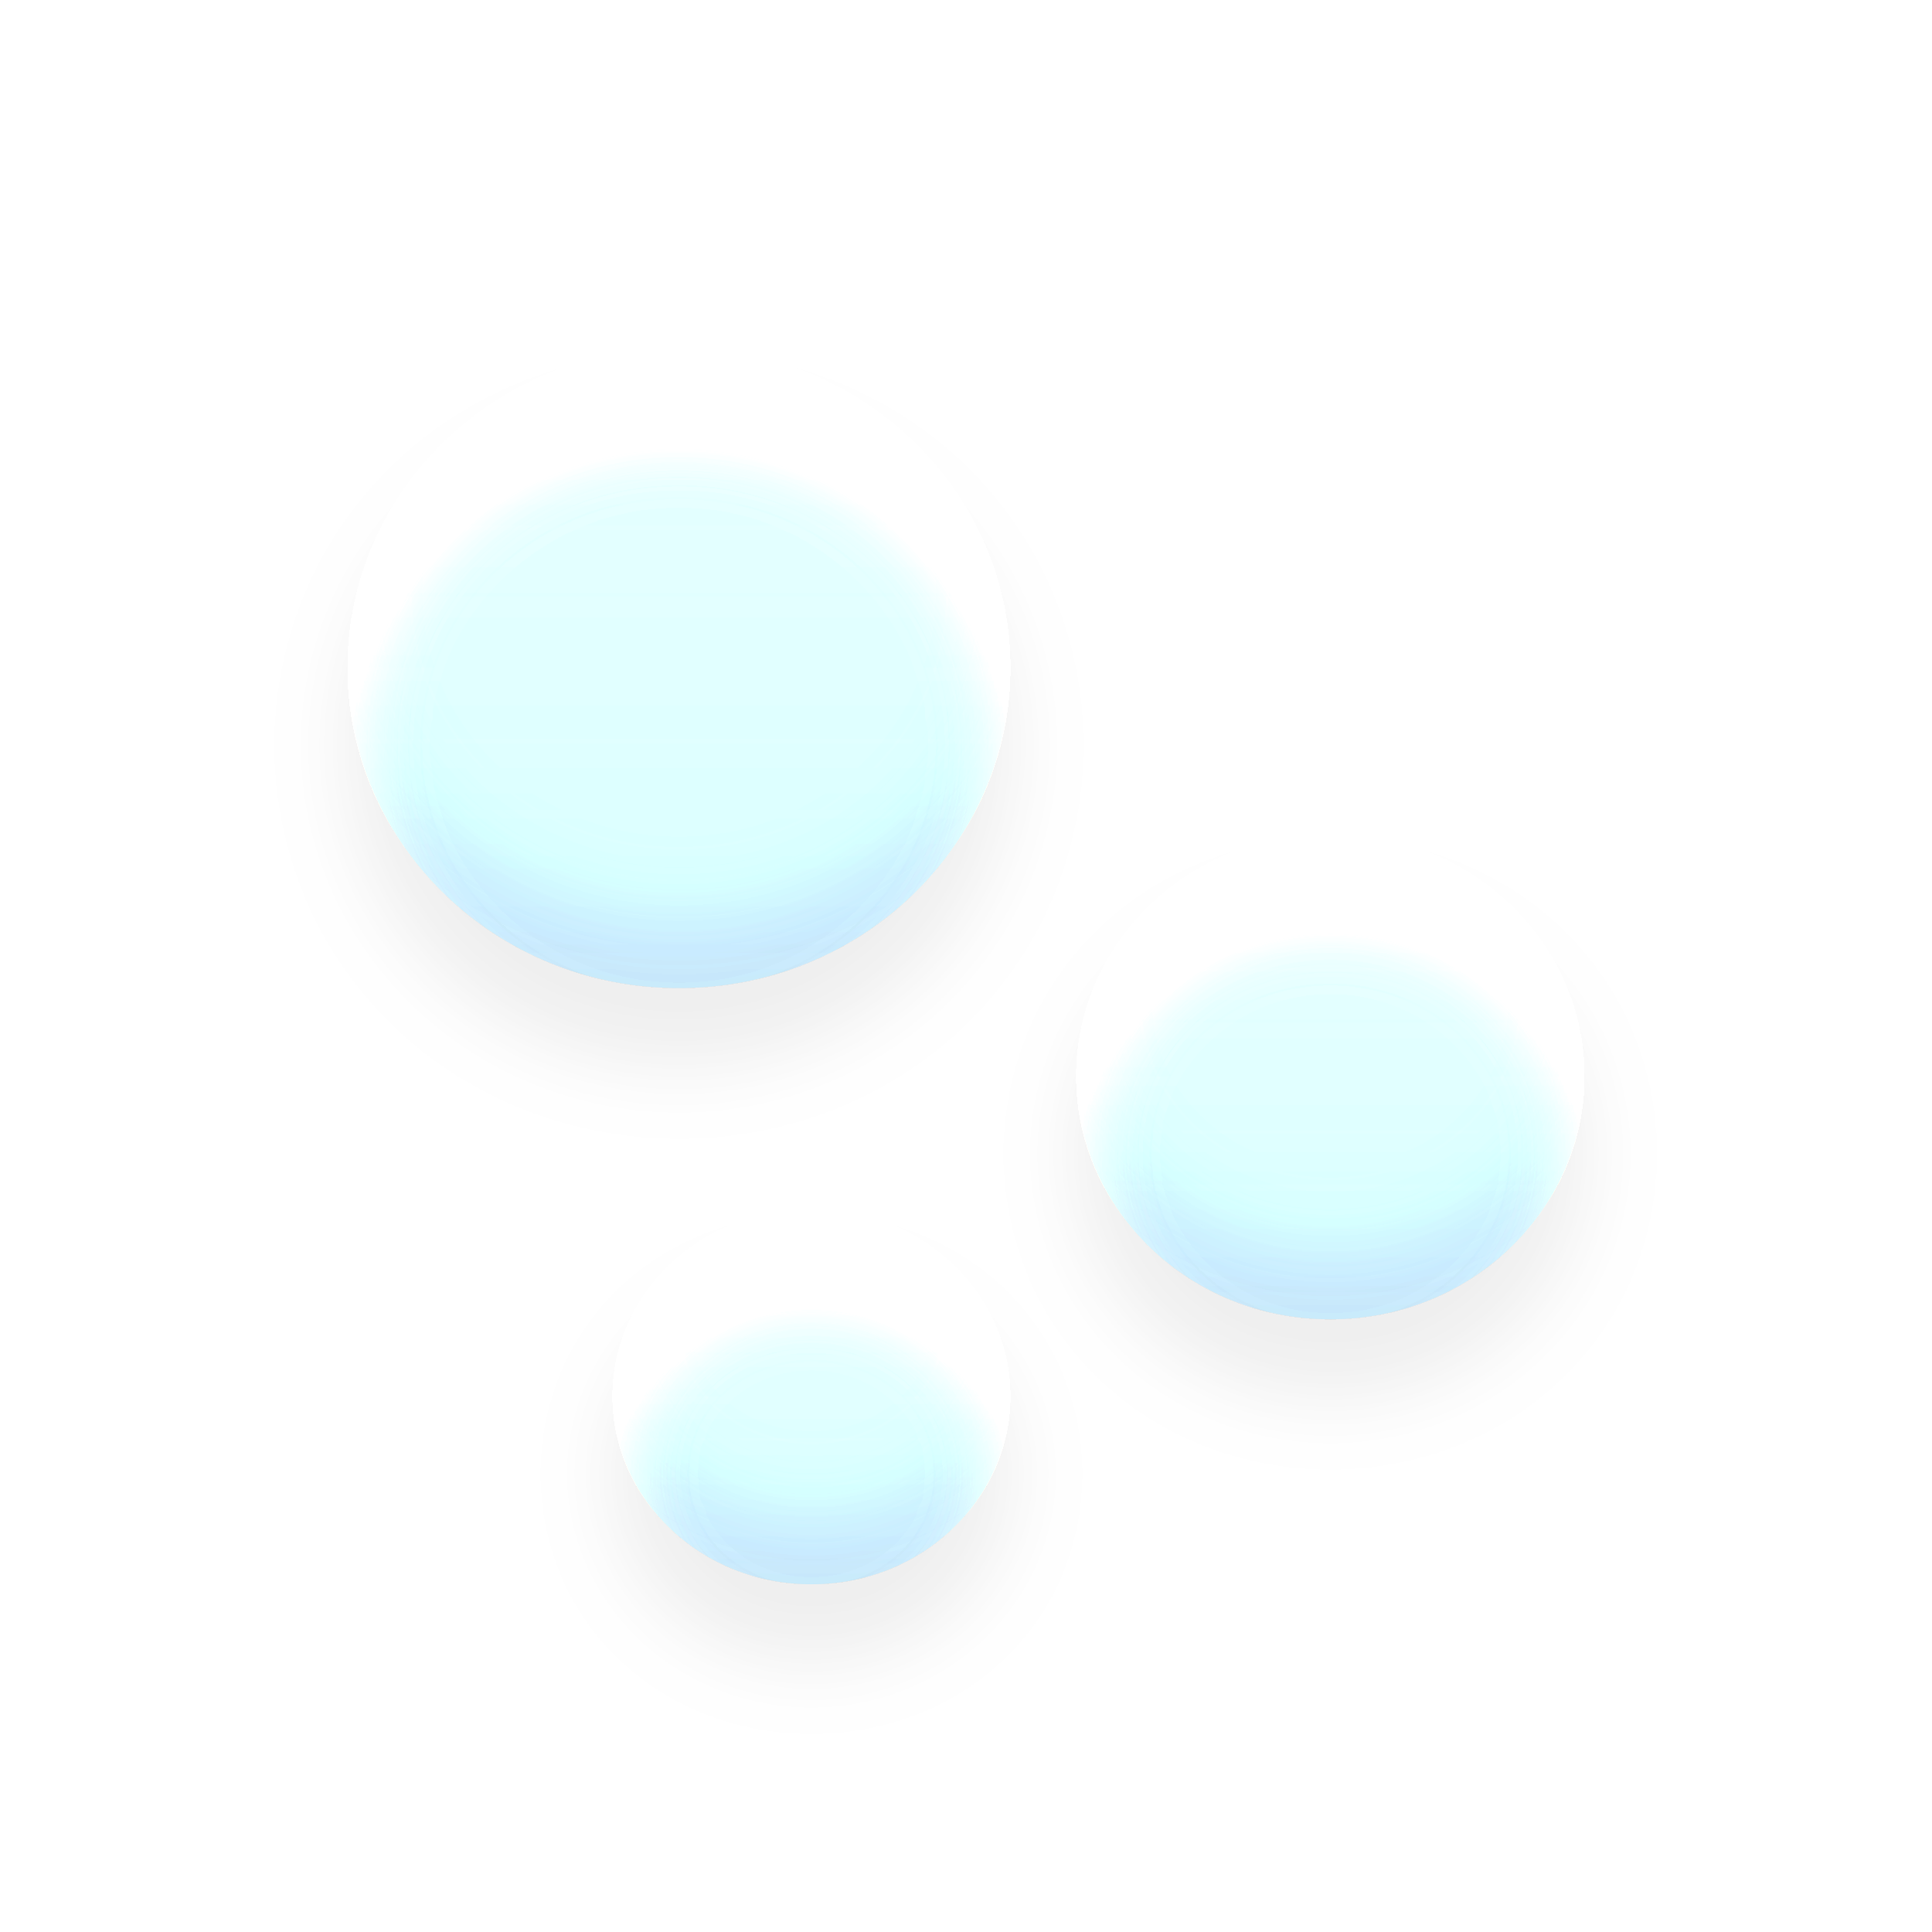
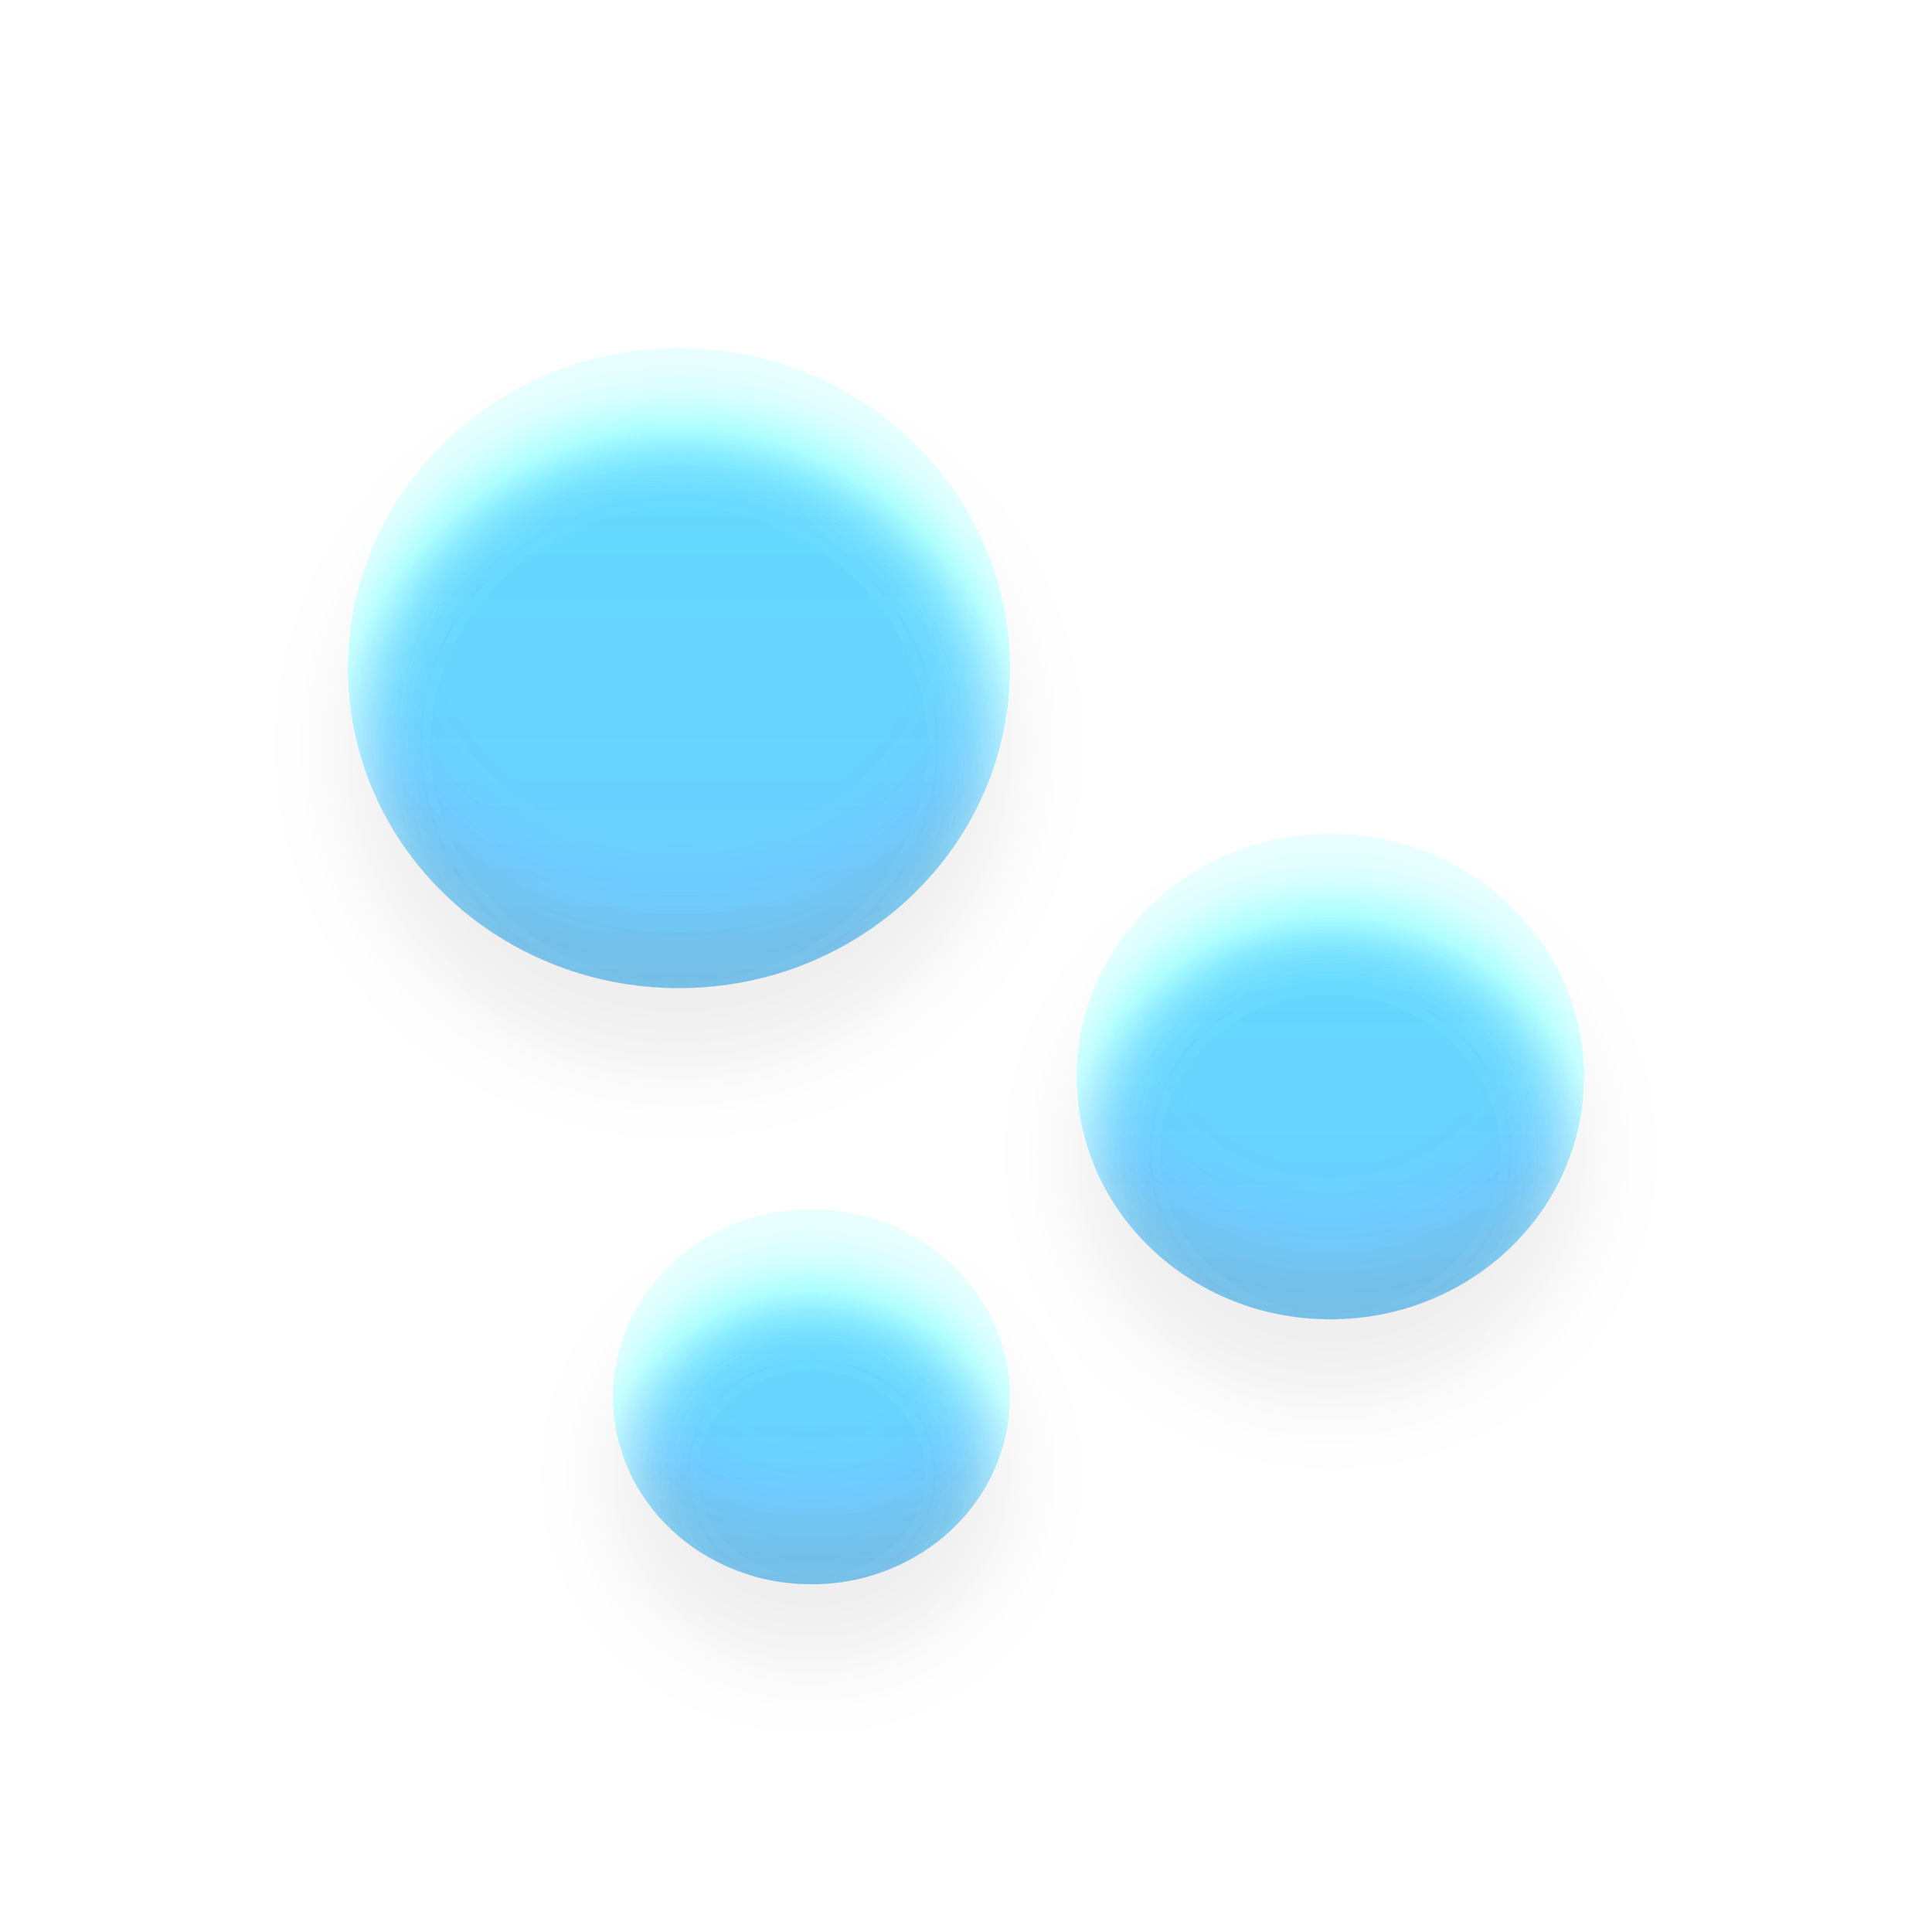
<svg xmlns="http://www.w3.org/2000/svg" width="100" height="100" viewBox="0 0 100 100" fill="none">
  <g style="mix-blend-mode:hard-light" opacity="0.66" filter="url(#filter0_diii_5_6)">
-     <ellipse cx="35.143" cy="34.571" rx="17.143" ry="16.571" fill="#6F98AF" />
+     <ellipse cx="35.143" cy="34.571" rx="17.143" ry="16.571" fill="#096598" />
    <ellipse cx="35.143" cy="34.571" rx="17.143" ry="16.571" fill="url(#paint0_linear_5_6)" />
  </g>
  <g style="mix-blend-mode:hard-light" opacity="0.66" filter="url(#filter1_diii_5_6)">
-     <ellipse cx="68.857" cy="55.714" rx="13.143" ry="12.571" fill="#6F98AF" />
+     <ellipse cx="68.857" cy="55.714" rx="13.143" ry="12.571" fill="#096598" />
    <ellipse cx="68.857" cy="55.714" rx="13.143" ry="12.571" fill="url(#paint1_linear_5_6)" />
  </g>
  <g style="mix-blend-mode:hard-light" opacity="0.66" filter="url(#filter2_diii_5_6)">
-     <ellipse cx="42" cy="72.286" rx="10.286" ry="9.714" fill="#6F98AF" />
+     <ellipse cx="42" cy="72.286" rx="10.286" ry="9.714" fill="#096598" />
    <ellipse cx="42" cy="72.286" rx="10.286" ry="9.714" fill="url(#paint2_linear_5_6)" />
  </g>
  <defs>
    <filter id="filter0_diii_5_6" x="14" y="14" width="42.286" height="45.143" filterUnits="userSpaceOnUse" color-interpolation-filters="sRGB">
      <feFlood flood-opacity="0" result="BackgroundImageFix" />
      <feColorMatrix in="SourceAlpha" type="matrix" values="0 0 0 0 0 0 0 0 0 0 0 0 0 0 0 0 0 0 127 0" result="hardAlpha" />
      <feOffset dy="4" />
      <feGaussianBlur stdDeviation="2" />
      <feComposite in2="hardAlpha" operator="out" />
      <feColorMatrix type="matrix" values="0 0 0 0 0 0 0 0 0 0 0 0 0 0 0 0 0 0 0.1 0" />
      <feBlend mode="normal" in2="BackgroundImageFix" result="effect1_dropShadow_5_6" />
      <feBlend mode="normal" in="SourceGraphic" in2="effect1_dropShadow_5_6" result="shape" />
      <feColorMatrix in="SourceAlpha" type="matrix" values="0 0 0 0 0 0 0 0 0 0 0 0 0 0 0 0 0 0 127 0" result="hardAlpha" />
      <feOffset dy="-4" />
      <feGaussianBlur stdDeviation="2" />
      <feComposite in2="hardAlpha" operator="arithmetic" k2="-1" k3="1" />
      <feColorMatrix type="matrix" values="0 0 0 0 0.176 0 0 0 0 0.176 0 0 0 0 0.176 0 0 0 0.25 0" />
      <feBlend mode="normal" in2="shape" result="effect2_innerShadow_5_6" />
      <feColorMatrix in="SourceAlpha" type="matrix" values="0 0 0 0 0 0 0 0 0 0 0 0 0 0 0 0 0 0 127 0" result="hardAlpha" />
      <feOffset dy="4" />
      <feGaussianBlur stdDeviation="2" />
      <feComposite in2="hardAlpha" operator="arithmetic" k2="-1" k3="1" />
      <feColorMatrix type="matrix" values="0 0 0 0 0.996 0 0 0 0 0.796 0 0 0 0 0.286 0 0 0 0.25 0" />
      <feBlend mode="normal" in2="effect2_innerShadow_5_6" result="effect3_innerShadow_5_6" />
      <feColorMatrix in="SourceAlpha" type="matrix" values="0 0 0 0 0 0 0 0 0 0 0 0 0 0 0 0 0 0 127 0" result="hardAlpha" />
      <feOffset dy="4" />
      <feGaussianBlur stdDeviation="2" />
      <feComposite in2="hardAlpha" operator="arithmetic" k2="-1" k3="1" />
      <feColorMatrix type="matrix" values="0 0 0 0 0.941 0 0 0 0 0.941 0 0 0 0 0.949 0 0 0 0.25 0" />
      <feBlend mode="normal" in2="effect3_innerShadow_5_6" result="effect4_innerShadow_5_6" />
    </filter>
    <filter id="filter1_diii_5_6" x="51.714" y="39.143" width="34.286" height="37.143" filterUnits="userSpaceOnUse" color-interpolation-filters="sRGB">
      <feFlood flood-opacity="0" result="BackgroundImageFix" />
      <feColorMatrix in="SourceAlpha" type="matrix" values="0 0 0 0 0 0 0 0 0 0 0 0 0 0 0 0 0 0 127 0" result="hardAlpha" />
      <feOffset dy="4" />
      <feGaussianBlur stdDeviation="2" />
      <feComposite in2="hardAlpha" operator="out" />
      <feColorMatrix type="matrix" values="0 0 0 0 0 0 0 0 0 0 0 0 0 0 0 0 0 0 0.1 0" />
      <feBlend mode="normal" in2="BackgroundImageFix" result="effect1_dropShadow_5_6" />
      <feBlend mode="normal" in="SourceGraphic" in2="effect1_dropShadow_5_6" result="shape" />
      <feColorMatrix in="SourceAlpha" type="matrix" values="0 0 0 0 0 0 0 0 0 0 0 0 0 0 0 0 0 0 127 0" result="hardAlpha" />
      <feOffset dy="-4" />
      <feGaussianBlur stdDeviation="2" />
      <feComposite in2="hardAlpha" operator="arithmetic" k2="-1" k3="1" />
      <feColorMatrix type="matrix" values="0 0 0 0 0.176 0 0 0 0 0.176 0 0 0 0 0.176 0 0 0 0.25 0" />
      <feBlend mode="normal" in2="shape" result="effect2_innerShadow_5_6" />
      <feColorMatrix in="SourceAlpha" type="matrix" values="0 0 0 0 0 0 0 0 0 0 0 0 0 0 0 0 0 0 127 0" result="hardAlpha" />
      <feOffset dy="4" />
      <feGaussianBlur stdDeviation="2" />
      <feComposite in2="hardAlpha" operator="arithmetic" k2="-1" k3="1" />
      <feColorMatrix type="matrix" values="0 0 0 0 0.996 0 0 0 0 0.796 0 0 0 0 0.286 0 0 0 0.25 0" />
      <feBlend mode="normal" in2="effect2_innerShadow_5_6" result="effect3_innerShadow_5_6" />
      <feColorMatrix in="SourceAlpha" type="matrix" values="0 0 0 0 0 0 0 0 0 0 0 0 0 0 0 0 0 0 127 0" result="hardAlpha" />
      <feOffset dy="4" />
      <feGaussianBlur stdDeviation="2" />
      <feComposite in2="hardAlpha" operator="arithmetic" k2="-1" k3="1" />
      <feColorMatrix type="matrix" values="0 0 0 0 0.941 0 0 0 0 0.941 0 0 0 0 0.949 0 0 0 0.25 0" />
      <feBlend mode="normal" in2="effect3_innerShadow_5_6" result="effect4_innerShadow_5_6" />
    </filter>
    <filter id="filter2_diii_5_6" x="27.714" y="58.571" width="28.571" height="31.429" filterUnits="userSpaceOnUse" color-interpolation-filters="sRGB">
      <feFlood flood-opacity="0" result="BackgroundImageFix" />
      <feColorMatrix in="SourceAlpha" type="matrix" values="0 0 0 0 0 0 0 0 0 0 0 0 0 0 0 0 0 0 127 0" result="hardAlpha" />
      <feOffset dy="4" />
      <feGaussianBlur stdDeviation="2" />
      <feComposite in2="hardAlpha" operator="out" />
      <feColorMatrix type="matrix" values="0 0 0 0 0 0 0 0 0 0 0 0 0 0 0 0 0 0 0.1 0" />
      <feBlend mode="normal" in2="BackgroundImageFix" result="effect1_dropShadow_5_6" />
      <feBlend mode="normal" in="SourceGraphic" in2="effect1_dropShadow_5_6" result="shape" />
      <feColorMatrix in="SourceAlpha" type="matrix" values="0 0 0 0 0 0 0 0 0 0 0 0 0 0 0 0 0 0 127 0" result="hardAlpha" />
      <feOffset dy="-4" />
      <feGaussianBlur stdDeviation="2" />
      <feComposite in2="hardAlpha" operator="arithmetic" k2="-1" k3="1" />
      <feColorMatrix type="matrix" values="0 0 0 0 0.176 0 0 0 0 0.176 0 0 0 0 0.176 0 0 0 0.25 0" />
      <feBlend mode="normal" in2="shape" result="effect2_innerShadow_5_6" />
      <feColorMatrix in="SourceAlpha" type="matrix" values="0 0 0 0 0 0 0 0 0 0 0 0 0 0 0 0 0 0 127 0" result="hardAlpha" />
      <feOffset dy="4" />
      <feGaussianBlur stdDeviation="2" />
      <feComposite in2="hardAlpha" operator="arithmetic" k2="-1" k3="1" />
      <feColorMatrix type="matrix" values="0 0 0 0 0.996 0 0 0 0 0.796 0 0 0 0 0.286 0 0 0 0.25 0" />
      <feBlend mode="normal" in2="effect2_innerShadow_5_6" result="effect3_innerShadow_5_6" />
      <feColorMatrix in="SourceAlpha" type="matrix" values="0 0 0 0 0 0 0 0 0 0 0 0 0 0 0 0 0 0 127 0" result="hardAlpha" />
      <feOffset dy="4" />
      <feGaussianBlur stdDeviation="2" />
      <feComposite in2="hardAlpha" operator="arithmetic" k2="-1" k3="1" />
      <feColorMatrix type="matrix" values="0 0 0 0 0.941 0 0 0 0 0.941 0 0 0 0 0.949 0 0 0 0.25 0" />
      <feBlend mode="normal" in2="effect3_innerShadow_5_6" result="effect4_innerShadow_5_6" />
    </filter>
    <linearGradient id="paint0_linear_5_6" x1="40.54" y1="18" x2="40.54" y2="51.143" gradientUnits="userSpaceOnUse">
      <stop stop-color="#2D2D2D" stop-opacity="0" />
      <stop offset="1" stop-color="#2D2D2D" stop-opacity="0.2" />
    </linearGradient>
    <linearGradient id="paint1_linear_5_6" x1="72.995" y1="43.143" x2="72.995" y2="68.286" gradientUnits="userSpaceOnUse">
      <stop stop-color="#2D2D2D" stop-opacity="0" />
      <stop offset="1" stop-color="#2D2D2D" stop-opacity="0.2" />
    </linearGradient>
    <linearGradient id="paint2_linear_5_6" x1="45.238" y1="62.571" x2="45.238" y2="82" gradientUnits="userSpaceOnUse">
      <stop stop-color="#2D2D2D" stop-opacity="0" />
      <stop offset="1" stop-color="#2D2D2D" stop-opacity="0.2" />
    </linearGradient>
  </defs>
</svg>
